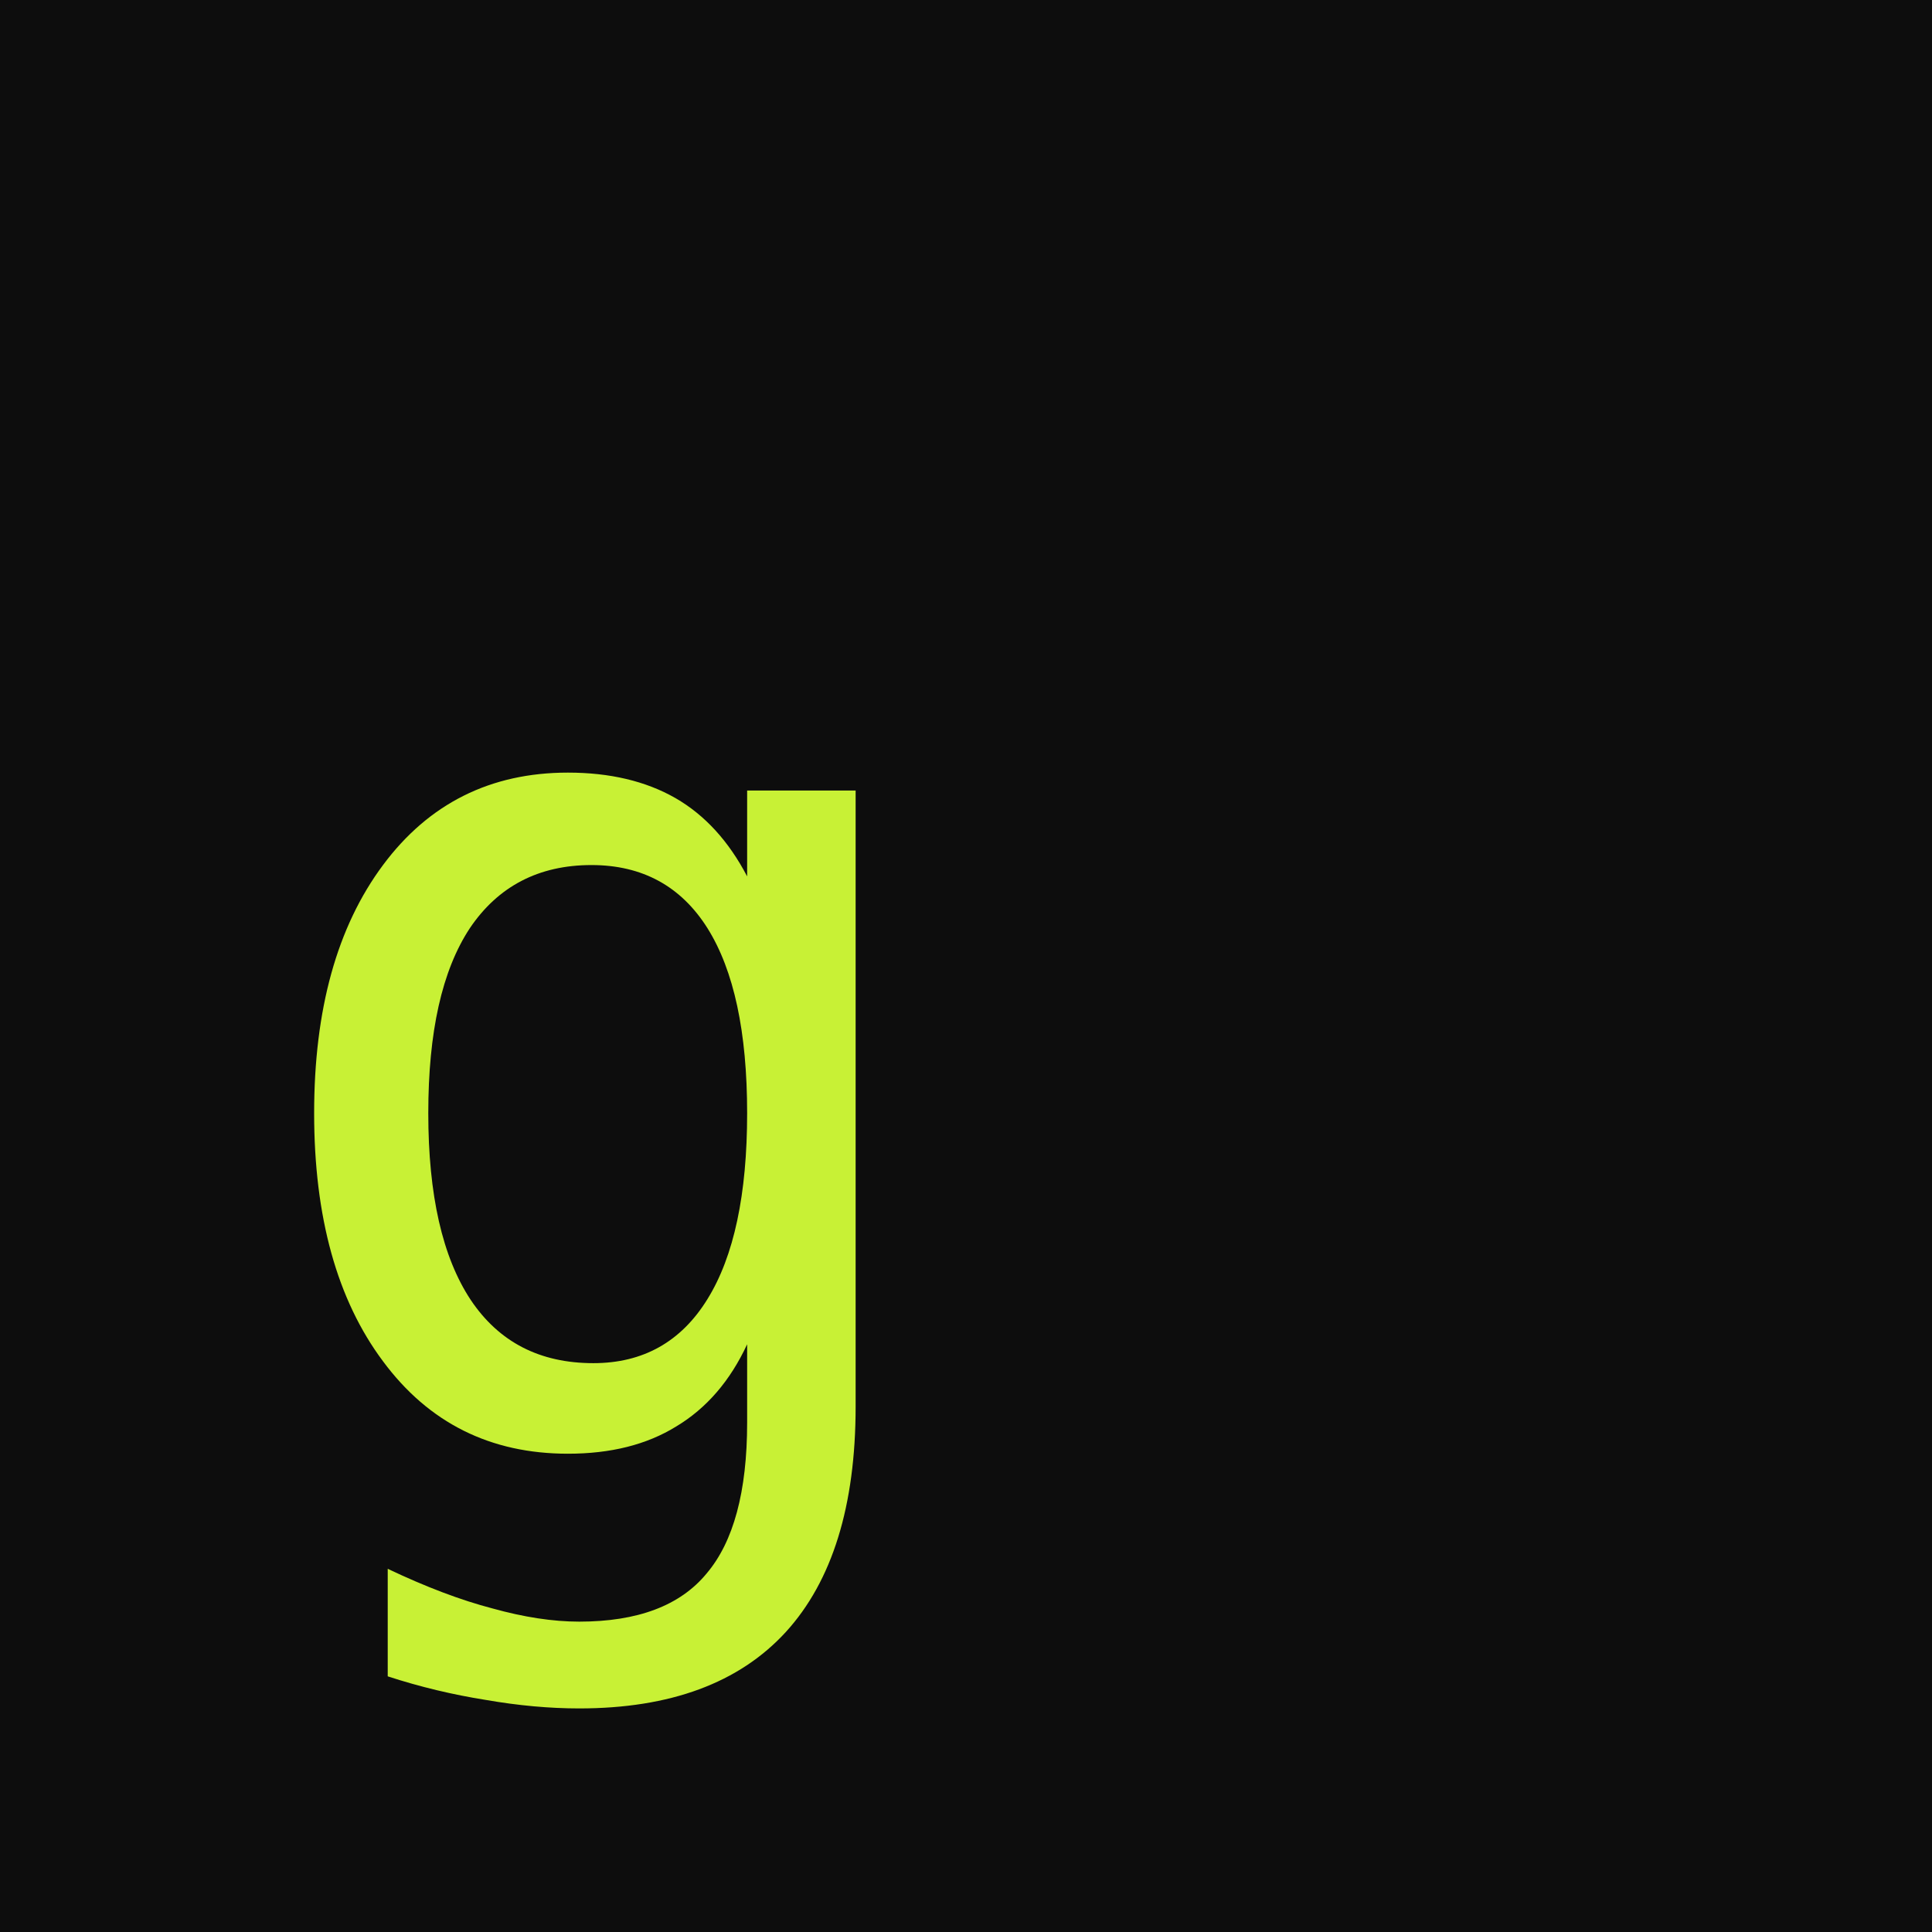
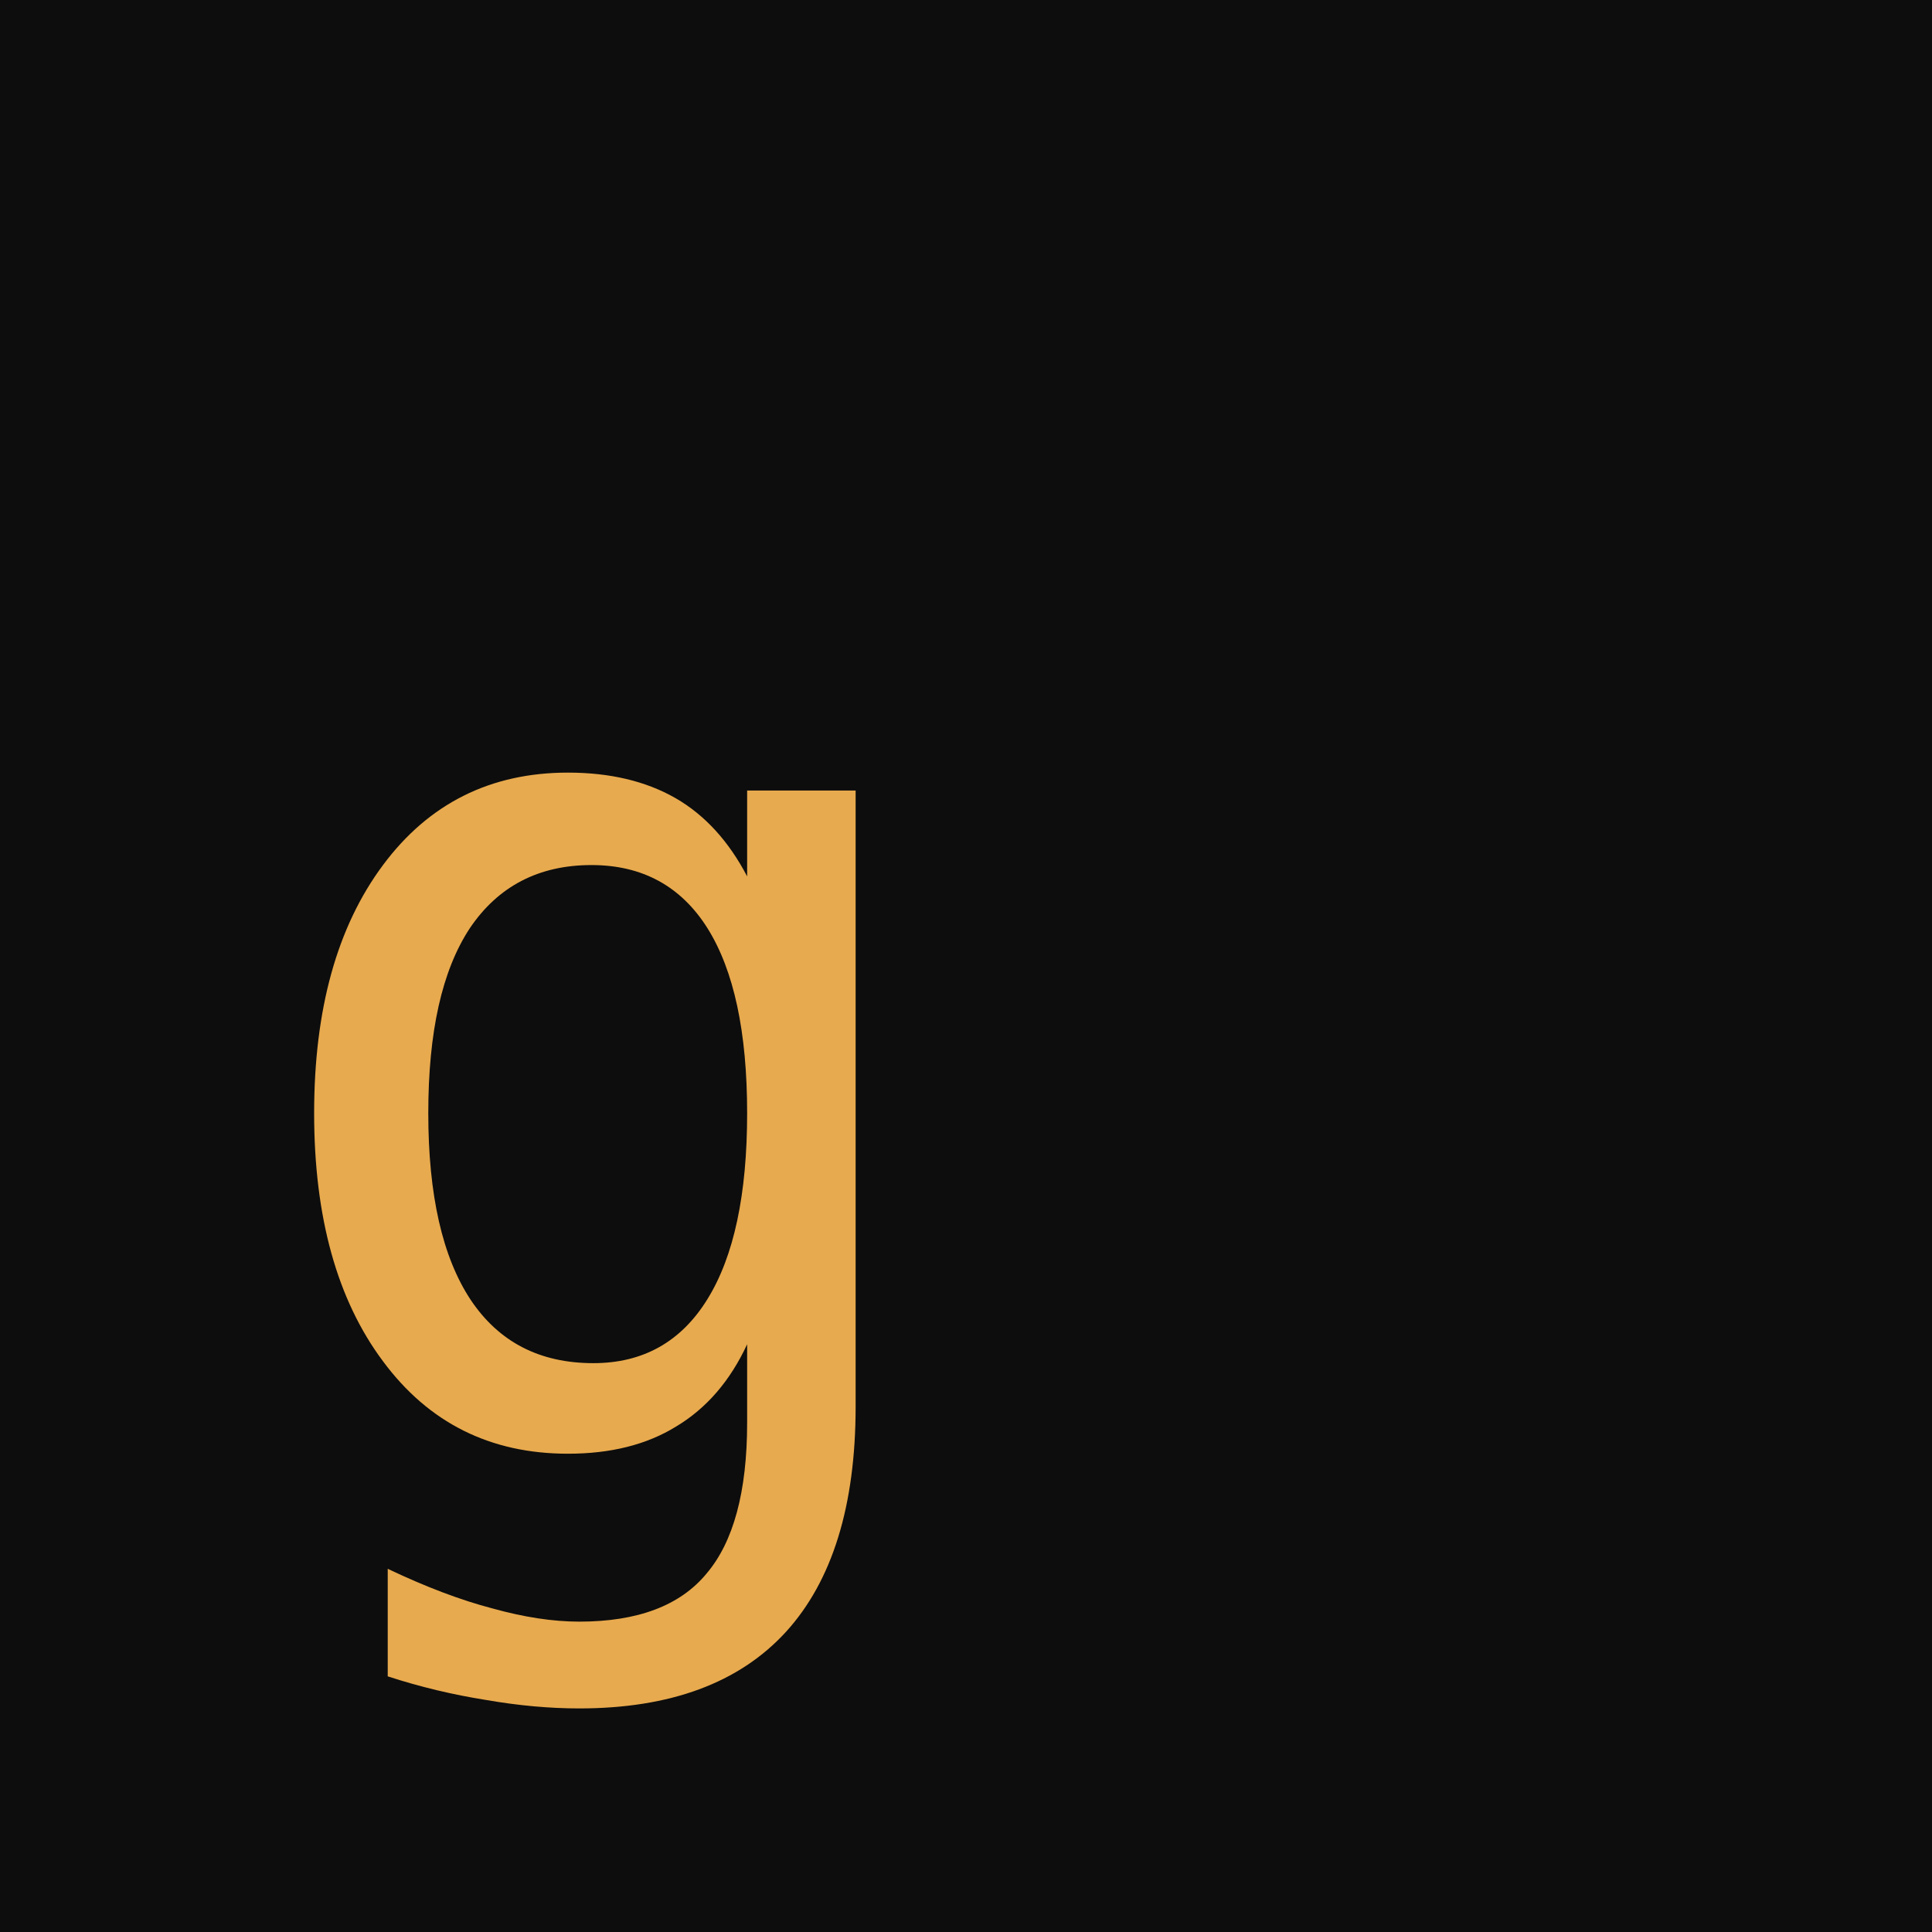
<svg xmlns="http://www.w3.org/2000/svg" viewBox="0 0 32 32">
  <rect width="32" height="32" fill="#0d0d0d" />
-   <text x="4" y="24" font-family="monospace" font-size="20" fill="#c8f135">g</text>
+   <text x="4" y="24" font-family="monospace" font-size="20" fill="#e8aa4e">g</text>
</svg>
